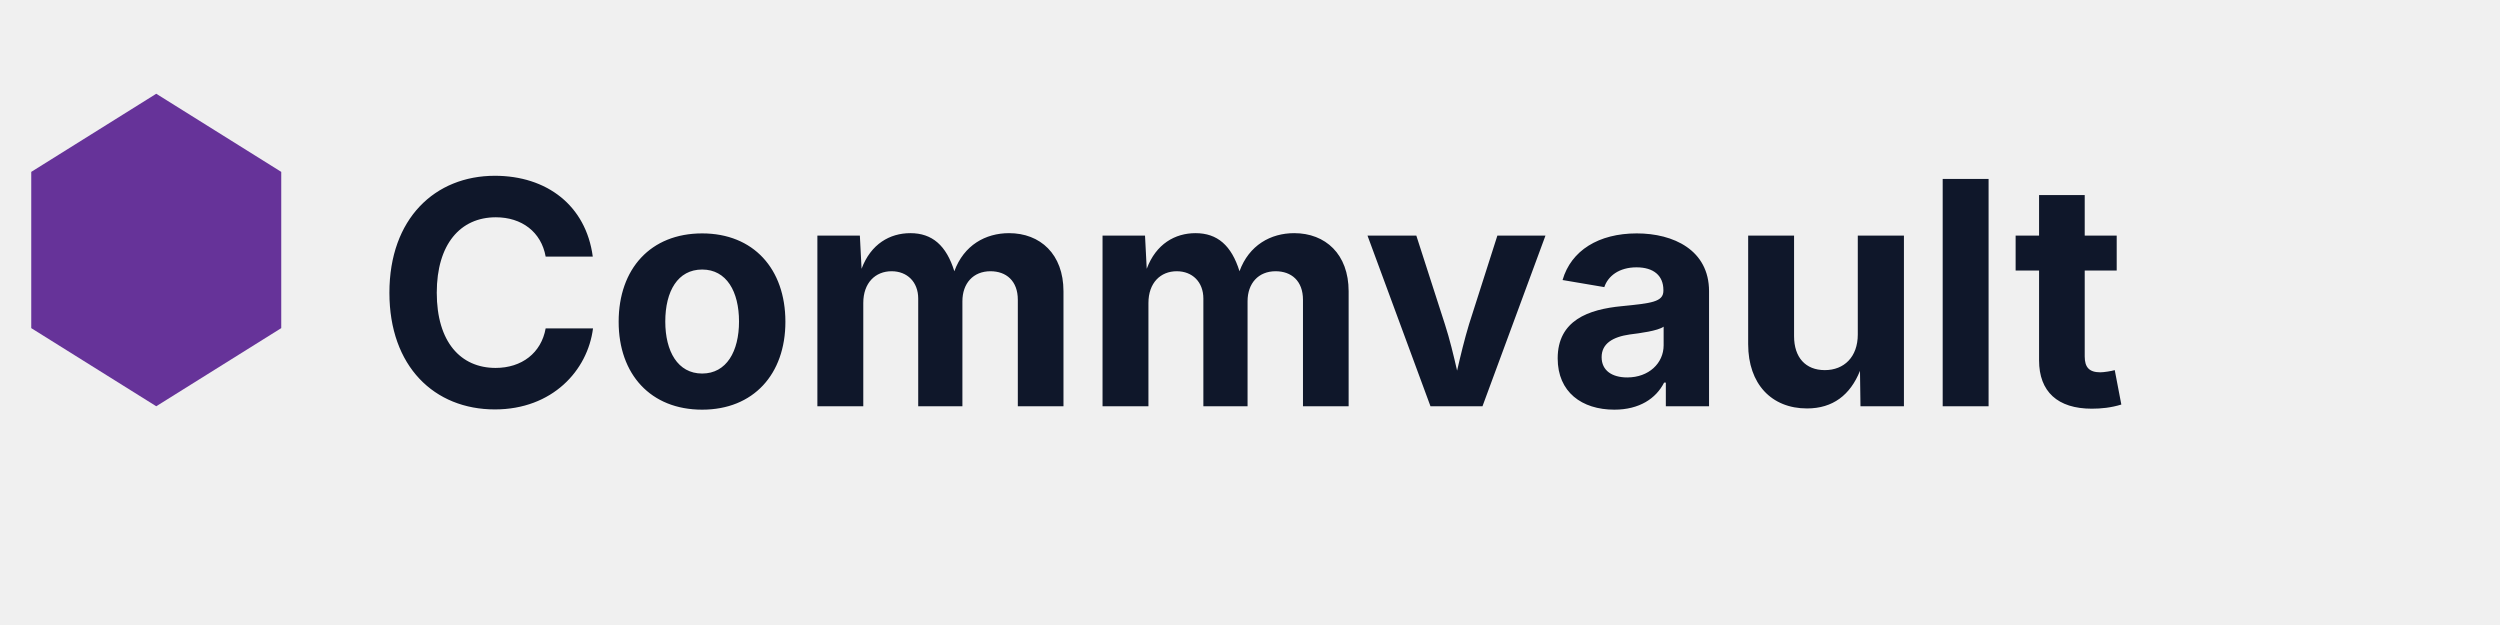
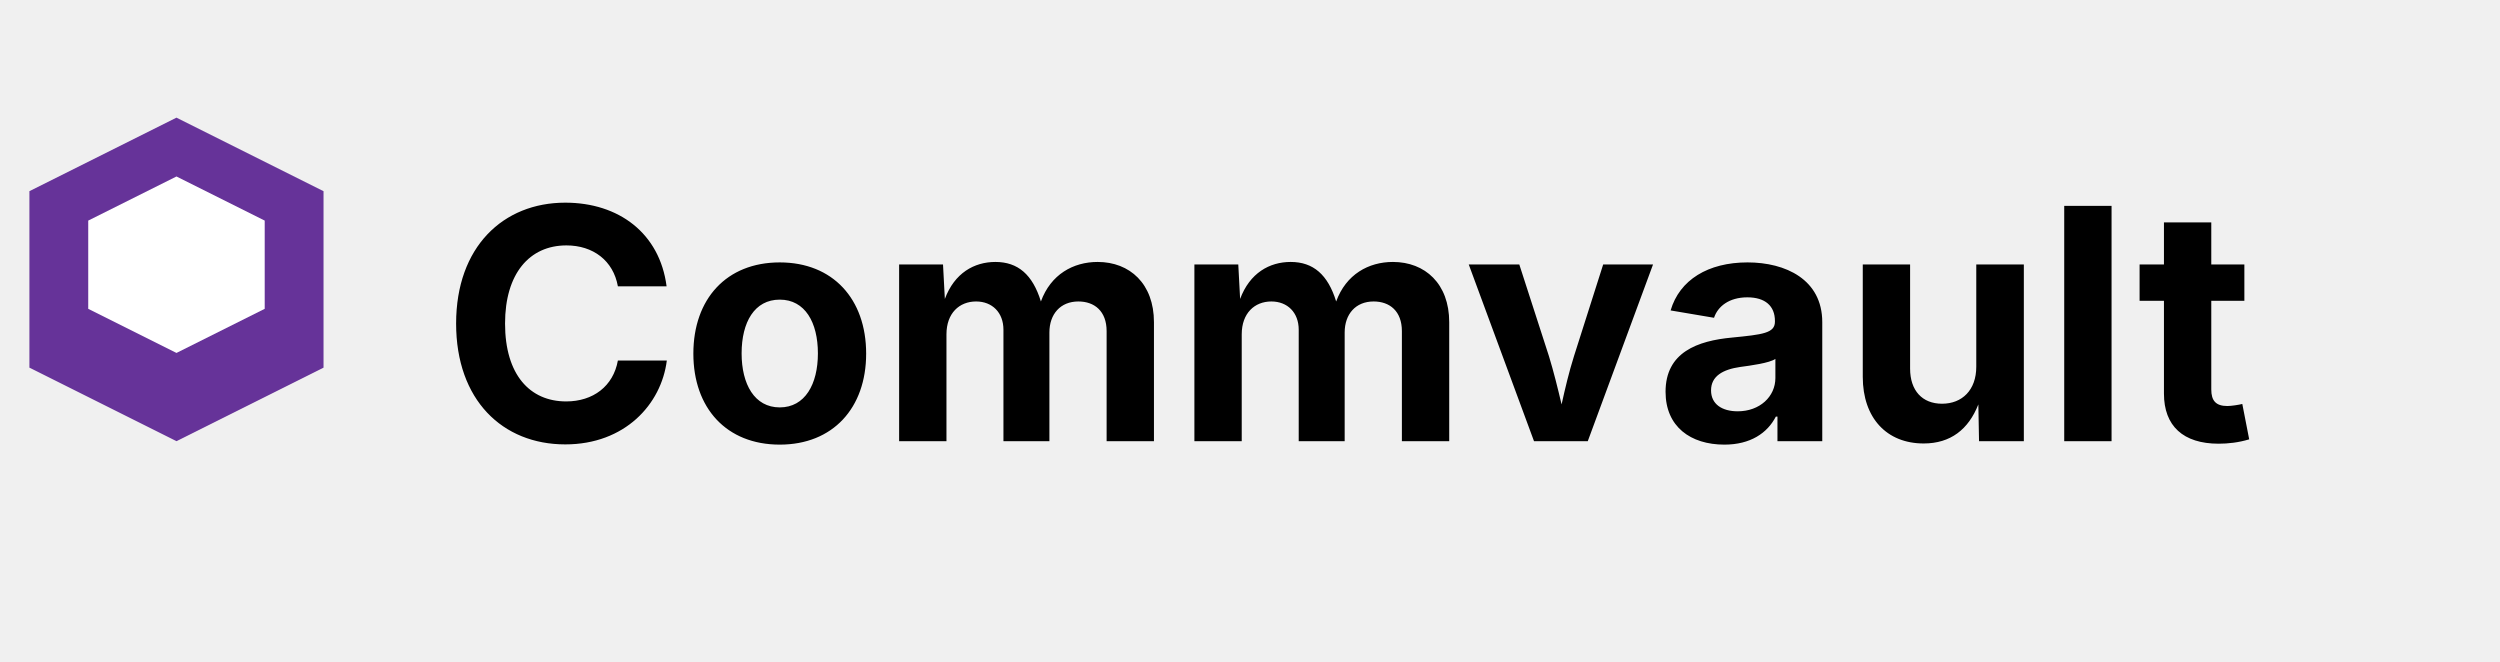
- <svg xmlns="http://www.w3.org/2000/svg" viewBox="0 0 160 40" role="img">
-   <path d="M10 6l8 5v10l-8 5-8-5V11l8-5z" fill="#663399" />
-   <text x="24" y="26" font-family="'Outfit', 'Inter', sans-serif" font-weight="700" font-size="20" fill="#0f172a">Commvault</text>
+ <svg xmlns="http://www.w3.org/2000/svg" viewBox="0 0 170 45" role="img">
+   <g fill="#663399">
+     <path d="M12 8l10 5v12l-10 5-10-5V13l10-5z" />
+     <path d="M12 12l6 3v6l-6 3-6-3v-6l6-3z" fill="#ffffff" />
+   </g>
+   <text x="30" y="30" font-family="'Inter', 'Arial', sans-serif" font-weight="700" font-size="22" fill="#000000">Commvault</text>
</svg>
